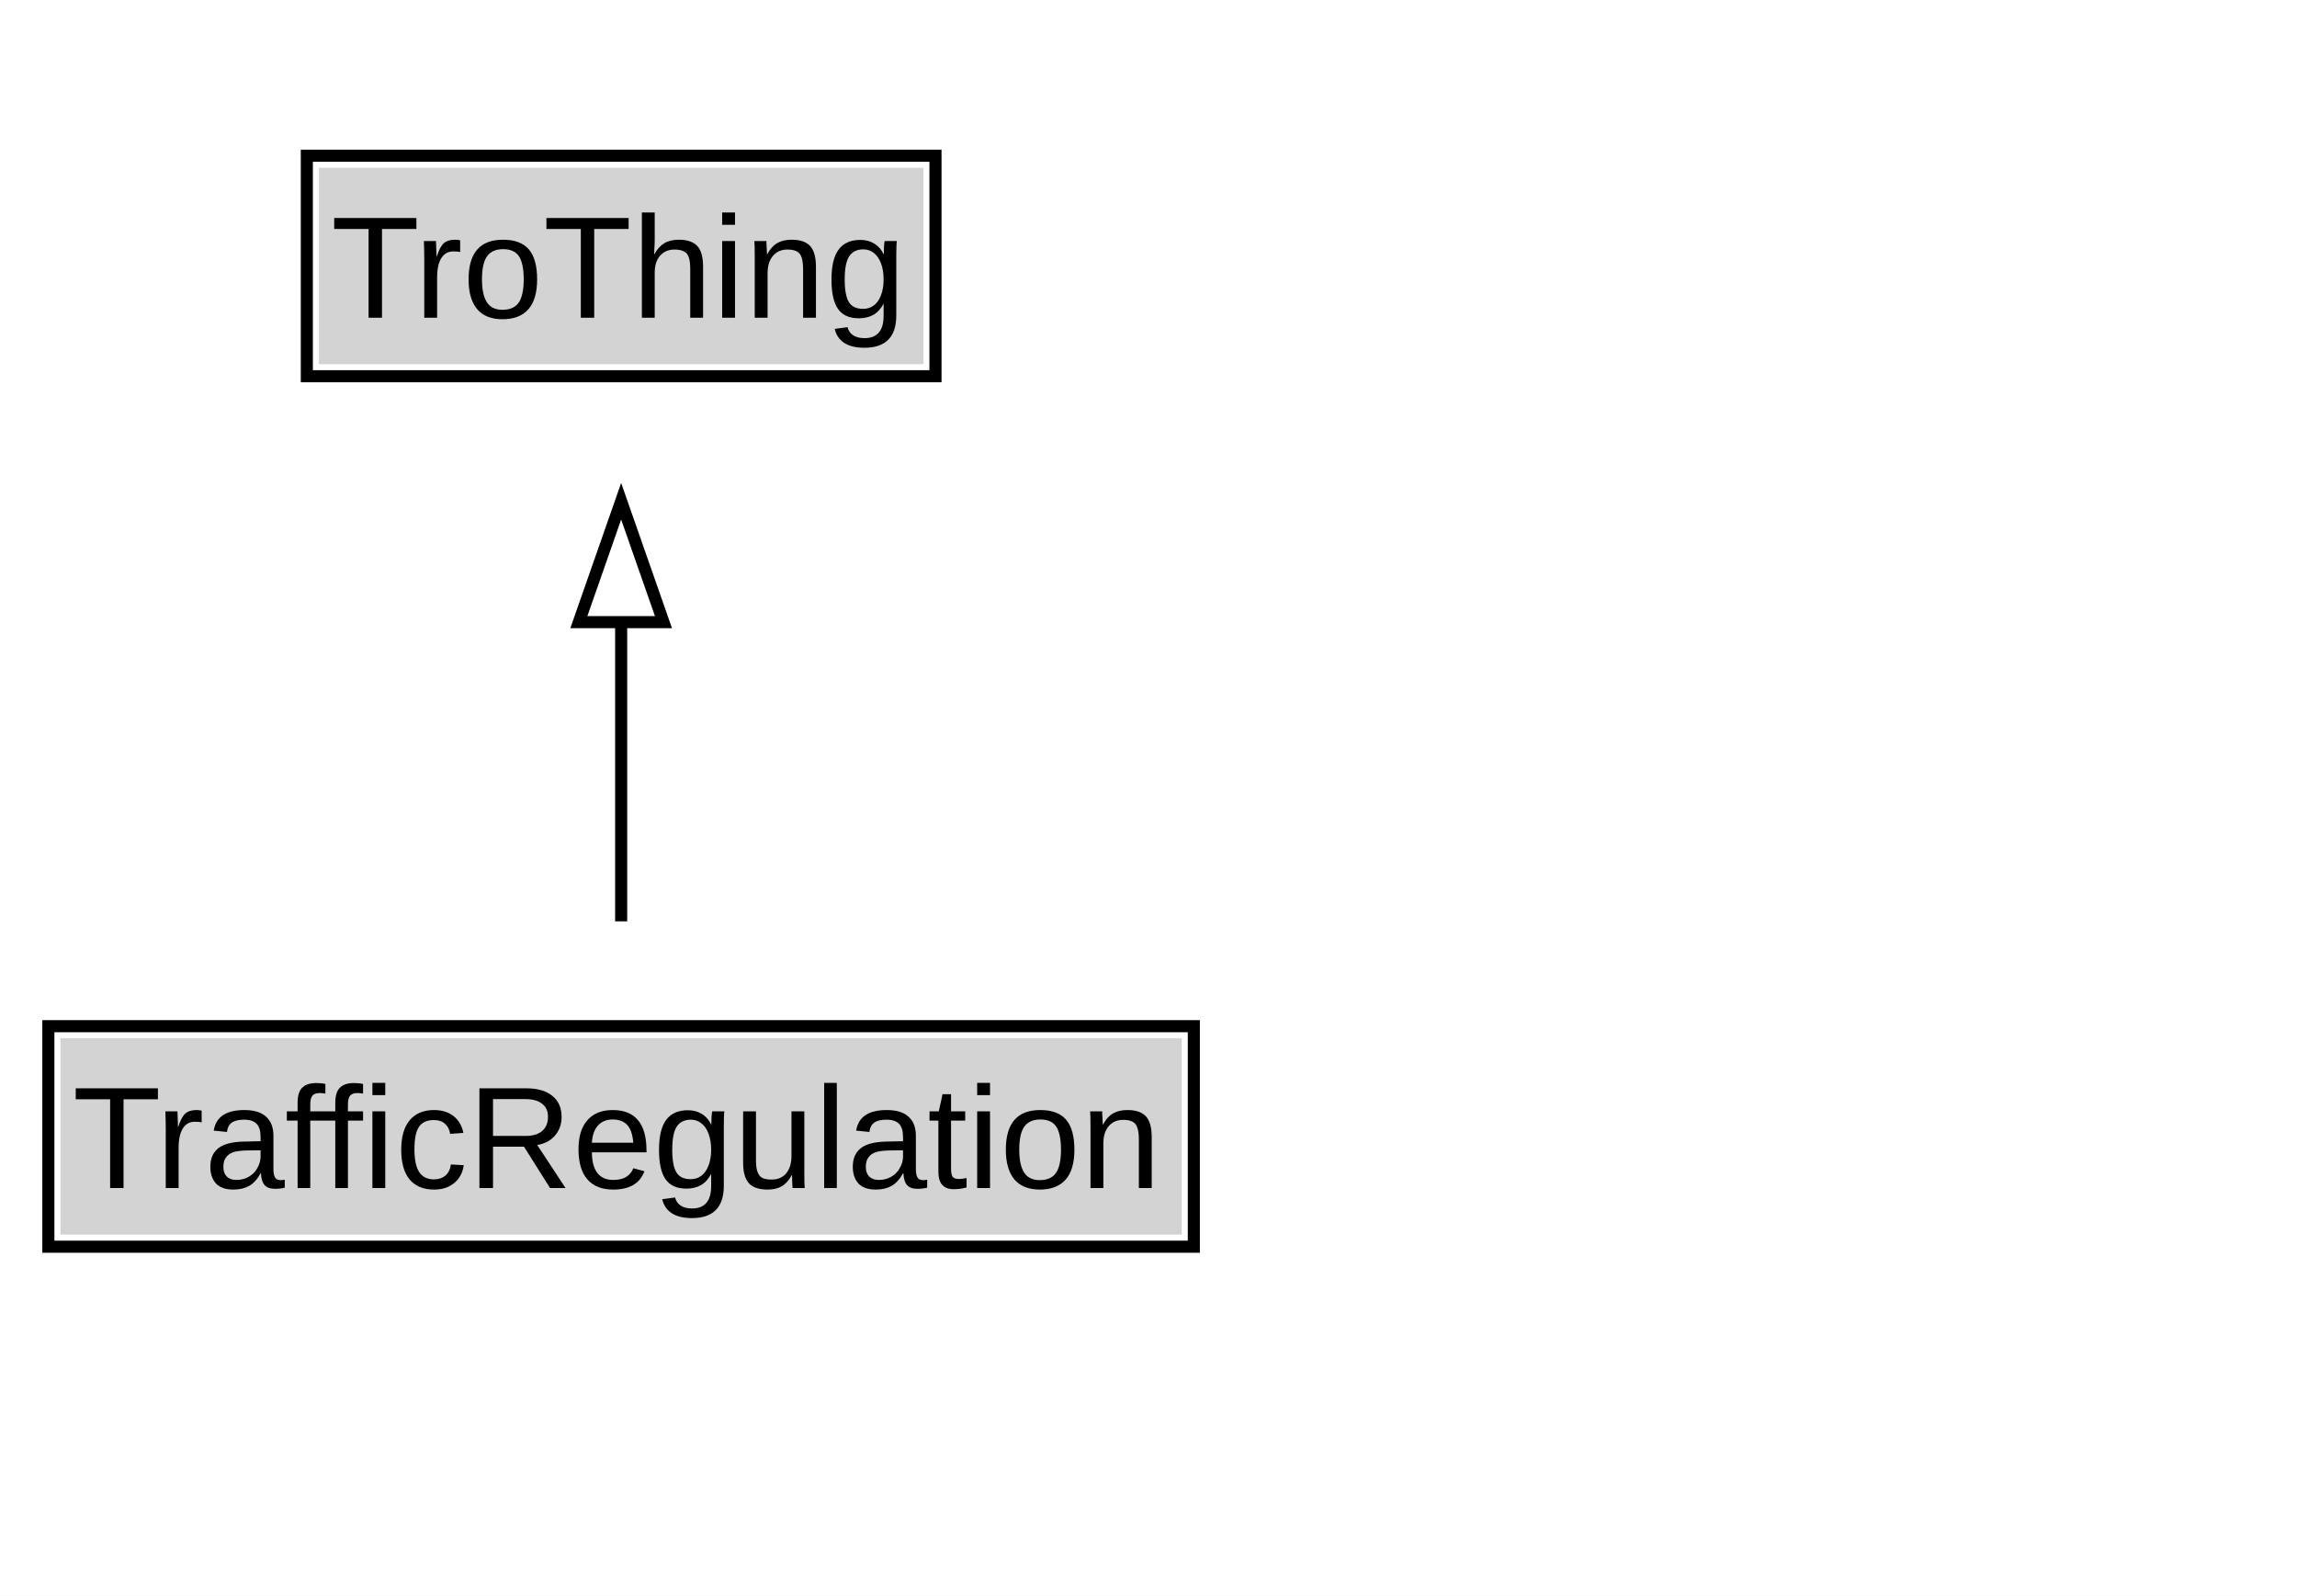
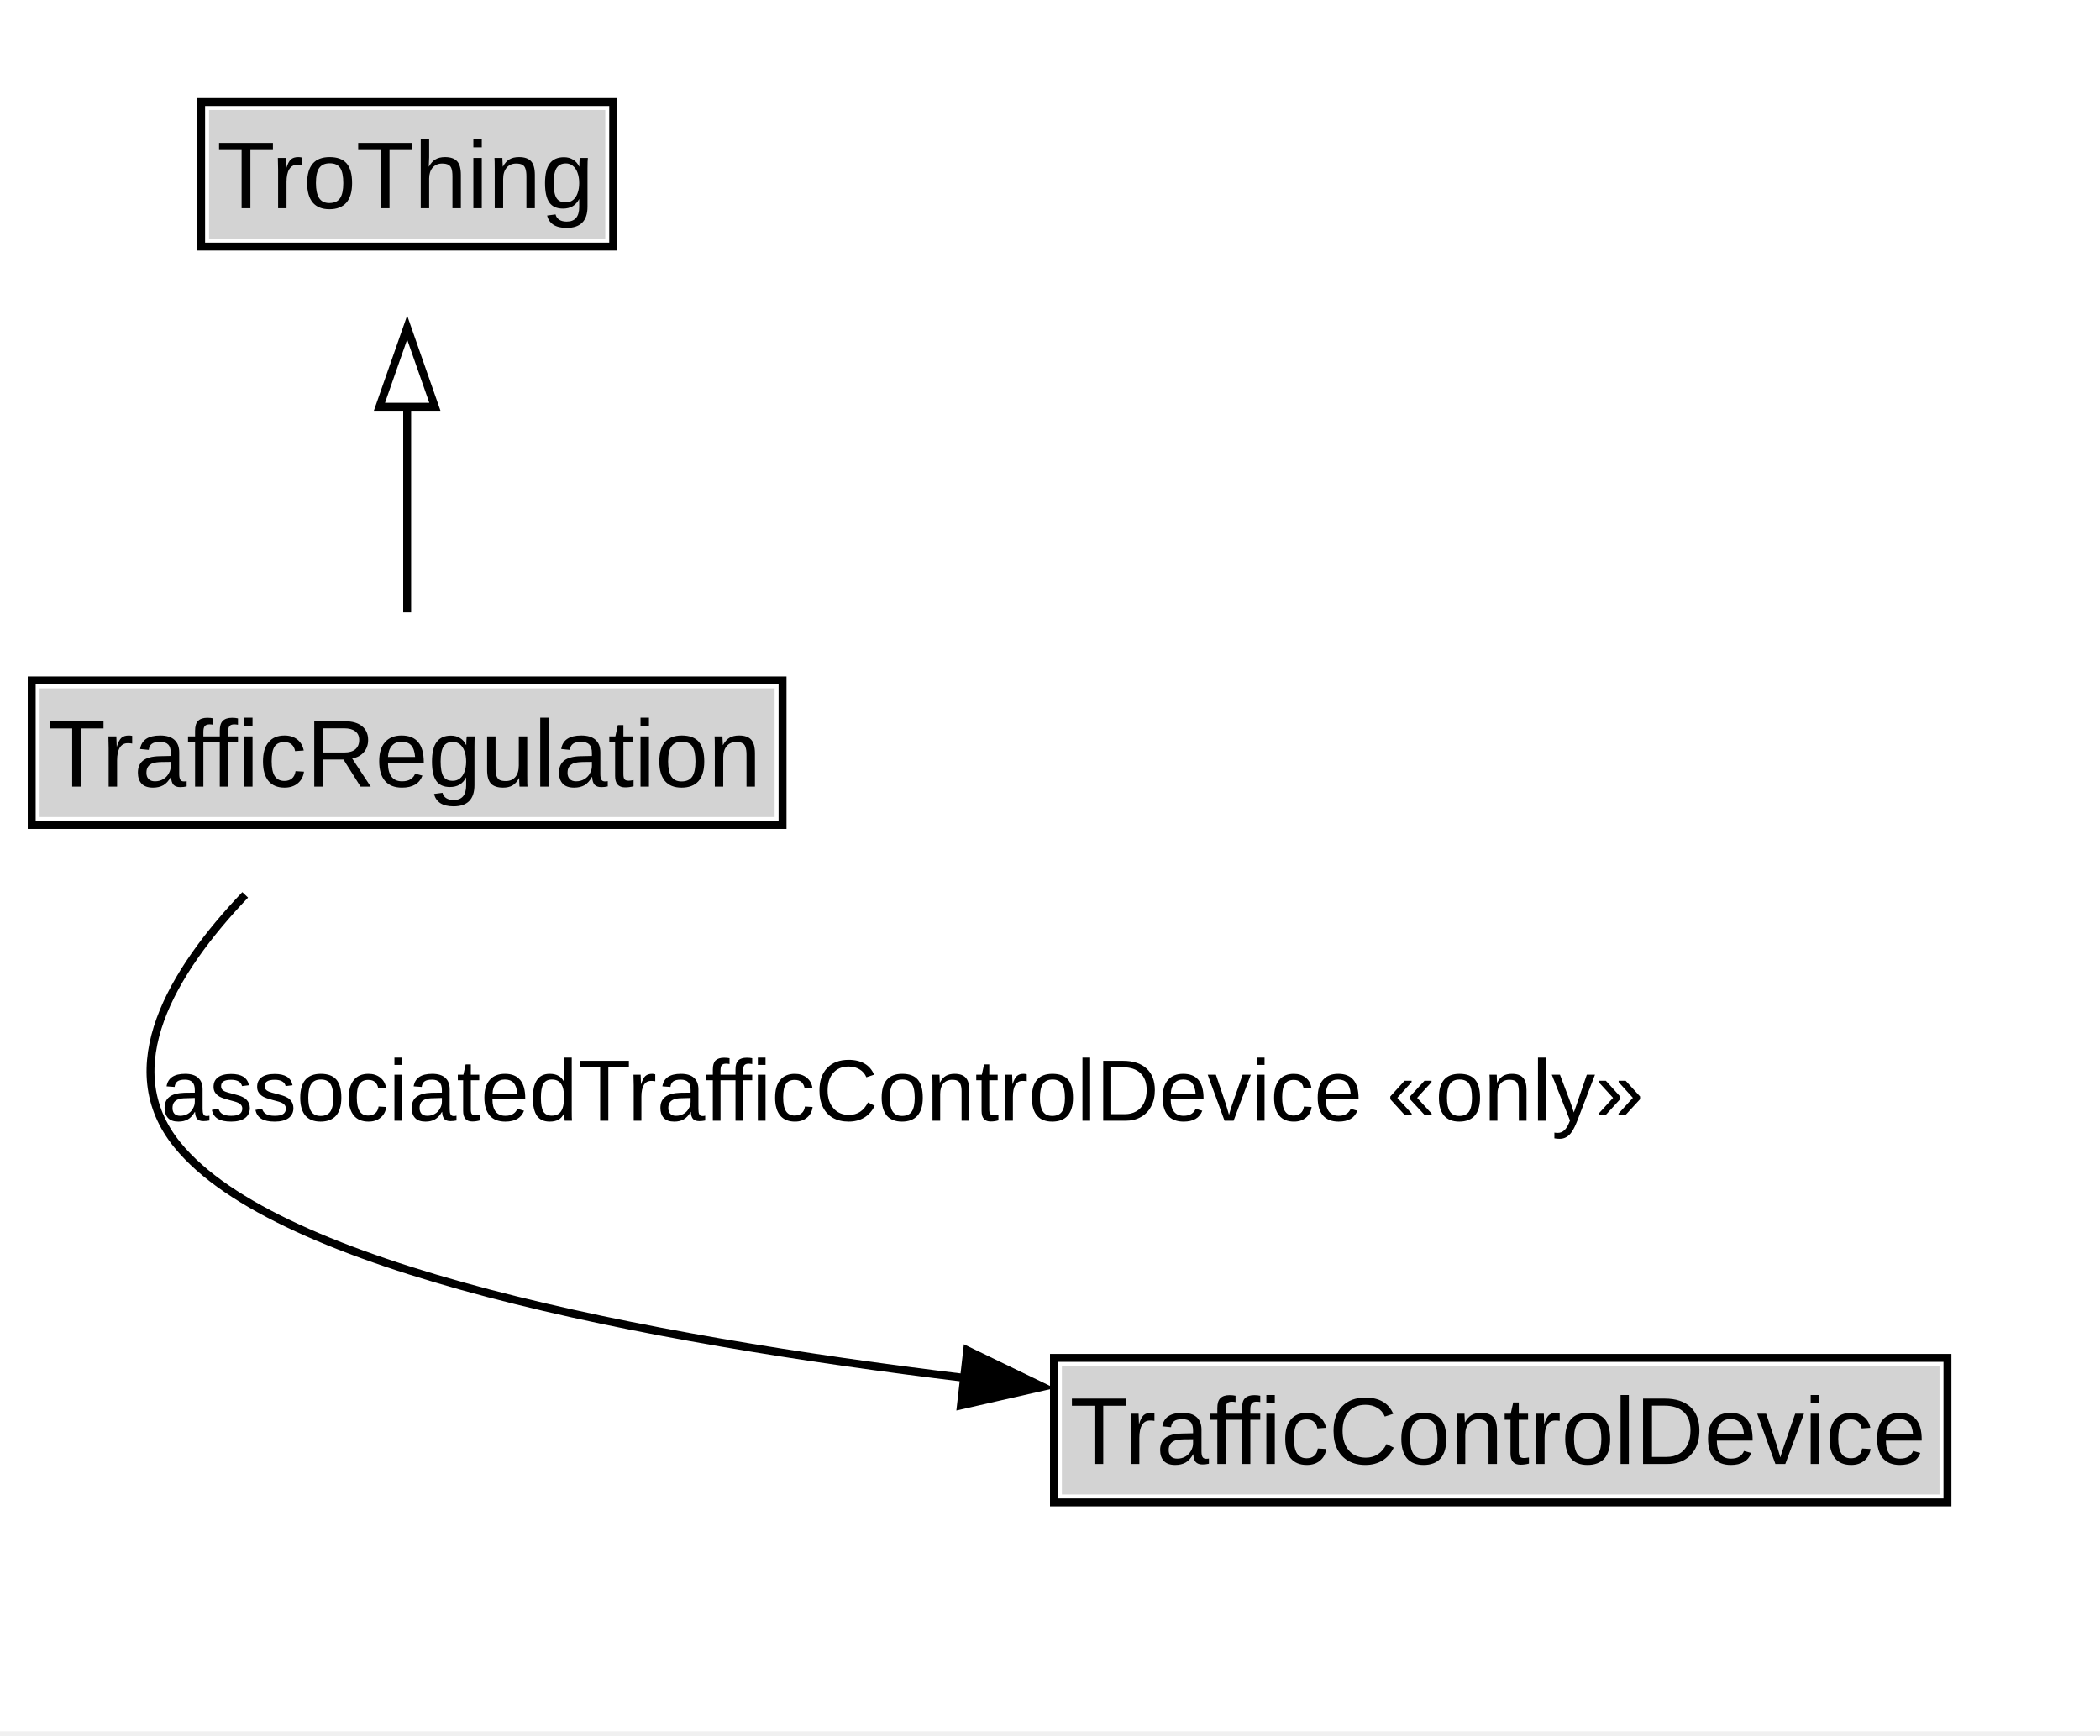
- <svg xmlns="http://www.w3.org/2000/svg" xmlns:xlink="http://www.w3.org/1999/xlink" width="190pt" height="132pt" viewBox="0.00 0.00 190.00 132.00">
-   <g id="graph0" class="graph" transform="scale(1 1) rotate(0) translate(4 128)">
-     <polygon fill="white" stroke="none" points="-4,4 -4,-128 186.38,-128 186.38,4 -4,4" />
+ <svg xmlns="http://www.w3.org/2000/svg" xmlns:xlink="http://www.w3.org/1999/xlink" width="265pt" height="219pt" viewBox="0.00 0.00 265.00 219.00">
+   <g id="graph0" class="graph" transform="scale(1 1) rotate(0) translate(4 214.5)">
+     <polygon fill="white" stroke="none" points="-4,4 -4,-214.5 261.38,-214.5 261.38,4 -4,4" />
    <g id="clust2" class="cluster">
</g>
    <g id="node1" class="node">
      <g id="a_node1">
        <a xlink:href="../classes/TroThing.md" xlink:title="&lt;TABLE&gt;">
-           <polygon fill="lightgray" stroke="none" points="22.38,-97.88 22.38,-114.12 72.38,-114.12 72.38,-97.88 22.38,-97.88" />
-           <text xml:space="preserve" text-anchor="start" x="23.38" y="-101.72" font-family="Arial" font-size="12.00">TroThing</text>
-           <polygon fill="none" stroke="black" points="21.38,-96.88 21.38,-115.12 73.38,-115.12 73.38,-96.88 21.38,-96.88" />
+           <polygon fill="lightgray" stroke="none" points="22.38,-184.38 22.38,-200.62 72.38,-200.62 72.38,-184.38 22.38,-184.38" />
+           <text xml:space="preserve" text-anchor="start" x="23.38" y="-188.22" font-family="Arial" font-size="12.00">TroThing</text>
+           <polygon fill="none" stroke="black" points="21.38,-183.38 21.38,-201.62 73.38,-201.62 73.38,-183.38 21.38,-183.38" />
        </a>
      </g>
    </g>
    <g id="node2" class="node">
      <g id="a_node2">
        <a xlink:href="../classes/TrafficRegulation.md" xlink:title="&lt;TABLE&gt;">
-           <polygon fill="lightgray" stroke="none" points="1,-25.88 1,-42.12 93.75,-42.12 93.75,-25.88 1,-25.88" />
-           <text xml:space="preserve" text-anchor="start" x="2" y="-29.73" font-family="Arial" font-size="12.00">TrafficRegulation</text>
-           <polygon fill="none" stroke="black" points="0,-24.88 0,-43.12 94.75,-43.12 94.75,-24.88 0,-24.88" />
+           <polygon fill="lightgray" stroke="none" points="1,-111.38 1,-127.62 93.75,-127.62 93.75,-111.38 1,-111.38" />
+           <text xml:space="preserve" text-anchor="start" x="2" y="-115.22" font-family="Arial" font-size="12.00">TrafficRegulation</text>
+           <polygon fill="none" stroke="black" points="0,-110.38 0,-128.62 94.75,-128.62 94.75,-110.38 0,-110.38" />
        </a>
      </g>
    </g>
    <g id="edge1" class="edge">
-       <path fill="none" stroke="black" d="M47.38,-51.79C47.38,-59.25 47.38,-68.24 47.38,-76.69" />
-       <polygon fill="none" stroke="black" points="43.88,-76.54 47.38,-86.54 50.88,-76.54 43.88,-76.54" />
+       <path fill="none" stroke="black" d="M47.38,-137.21C47.38,-144.97 47.38,-154.42 47.38,-163.24" />
+       <polygon fill="none" stroke="black" points="43.88,-163.16 47.38,-173.16 50.88,-163.16 43.88,-163.16" />
+     </g>
+     <g id="node4" class="node">
+       <g id="a_node4">
+         <a xlink:href="../classes/TrafficControlDevice" xlink:title="TrafficControlDevice">
+           <polygon fill="lightgray" stroke="none" points="130,-25.88 130,-42.12 240.75,-42.12 240.75,-25.88 130,-25.88" />
+           <text xml:space="preserve" text-anchor="start" x="131" y="-29.73" font-family="Arial" font-size="12.00">TrafficControlDevice</text>
+           <polygon fill="none" stroke="black" points="129,-24.88 129,-43.12 241.75,-43.12 241.75,-24.88 129,-24.88" />
+         </a>
+       </g>
+     </g>
+     <g id="edge4" class="edge">
+       <path fill="none" stroke="black" d="M26.94,-101.56C17.71,-91.87 10.46,-79.75 18.38,-70 31.05,-54.39 77.23,-45.5 117.83,-40.58" />
+       <polygon fill="black" stroke="black" points="118.05,-44.08 127.59,-39.47 117.26,-37.12 118.05,-44.08" />
+       <text xml:space="preserve" text-anchor="middle" x="111.38" y="-73.05" font-family="Arial" font-size="11.00">associatedTrafficControlDevice «only» </text>
    </g>
  </g>
</svg>
